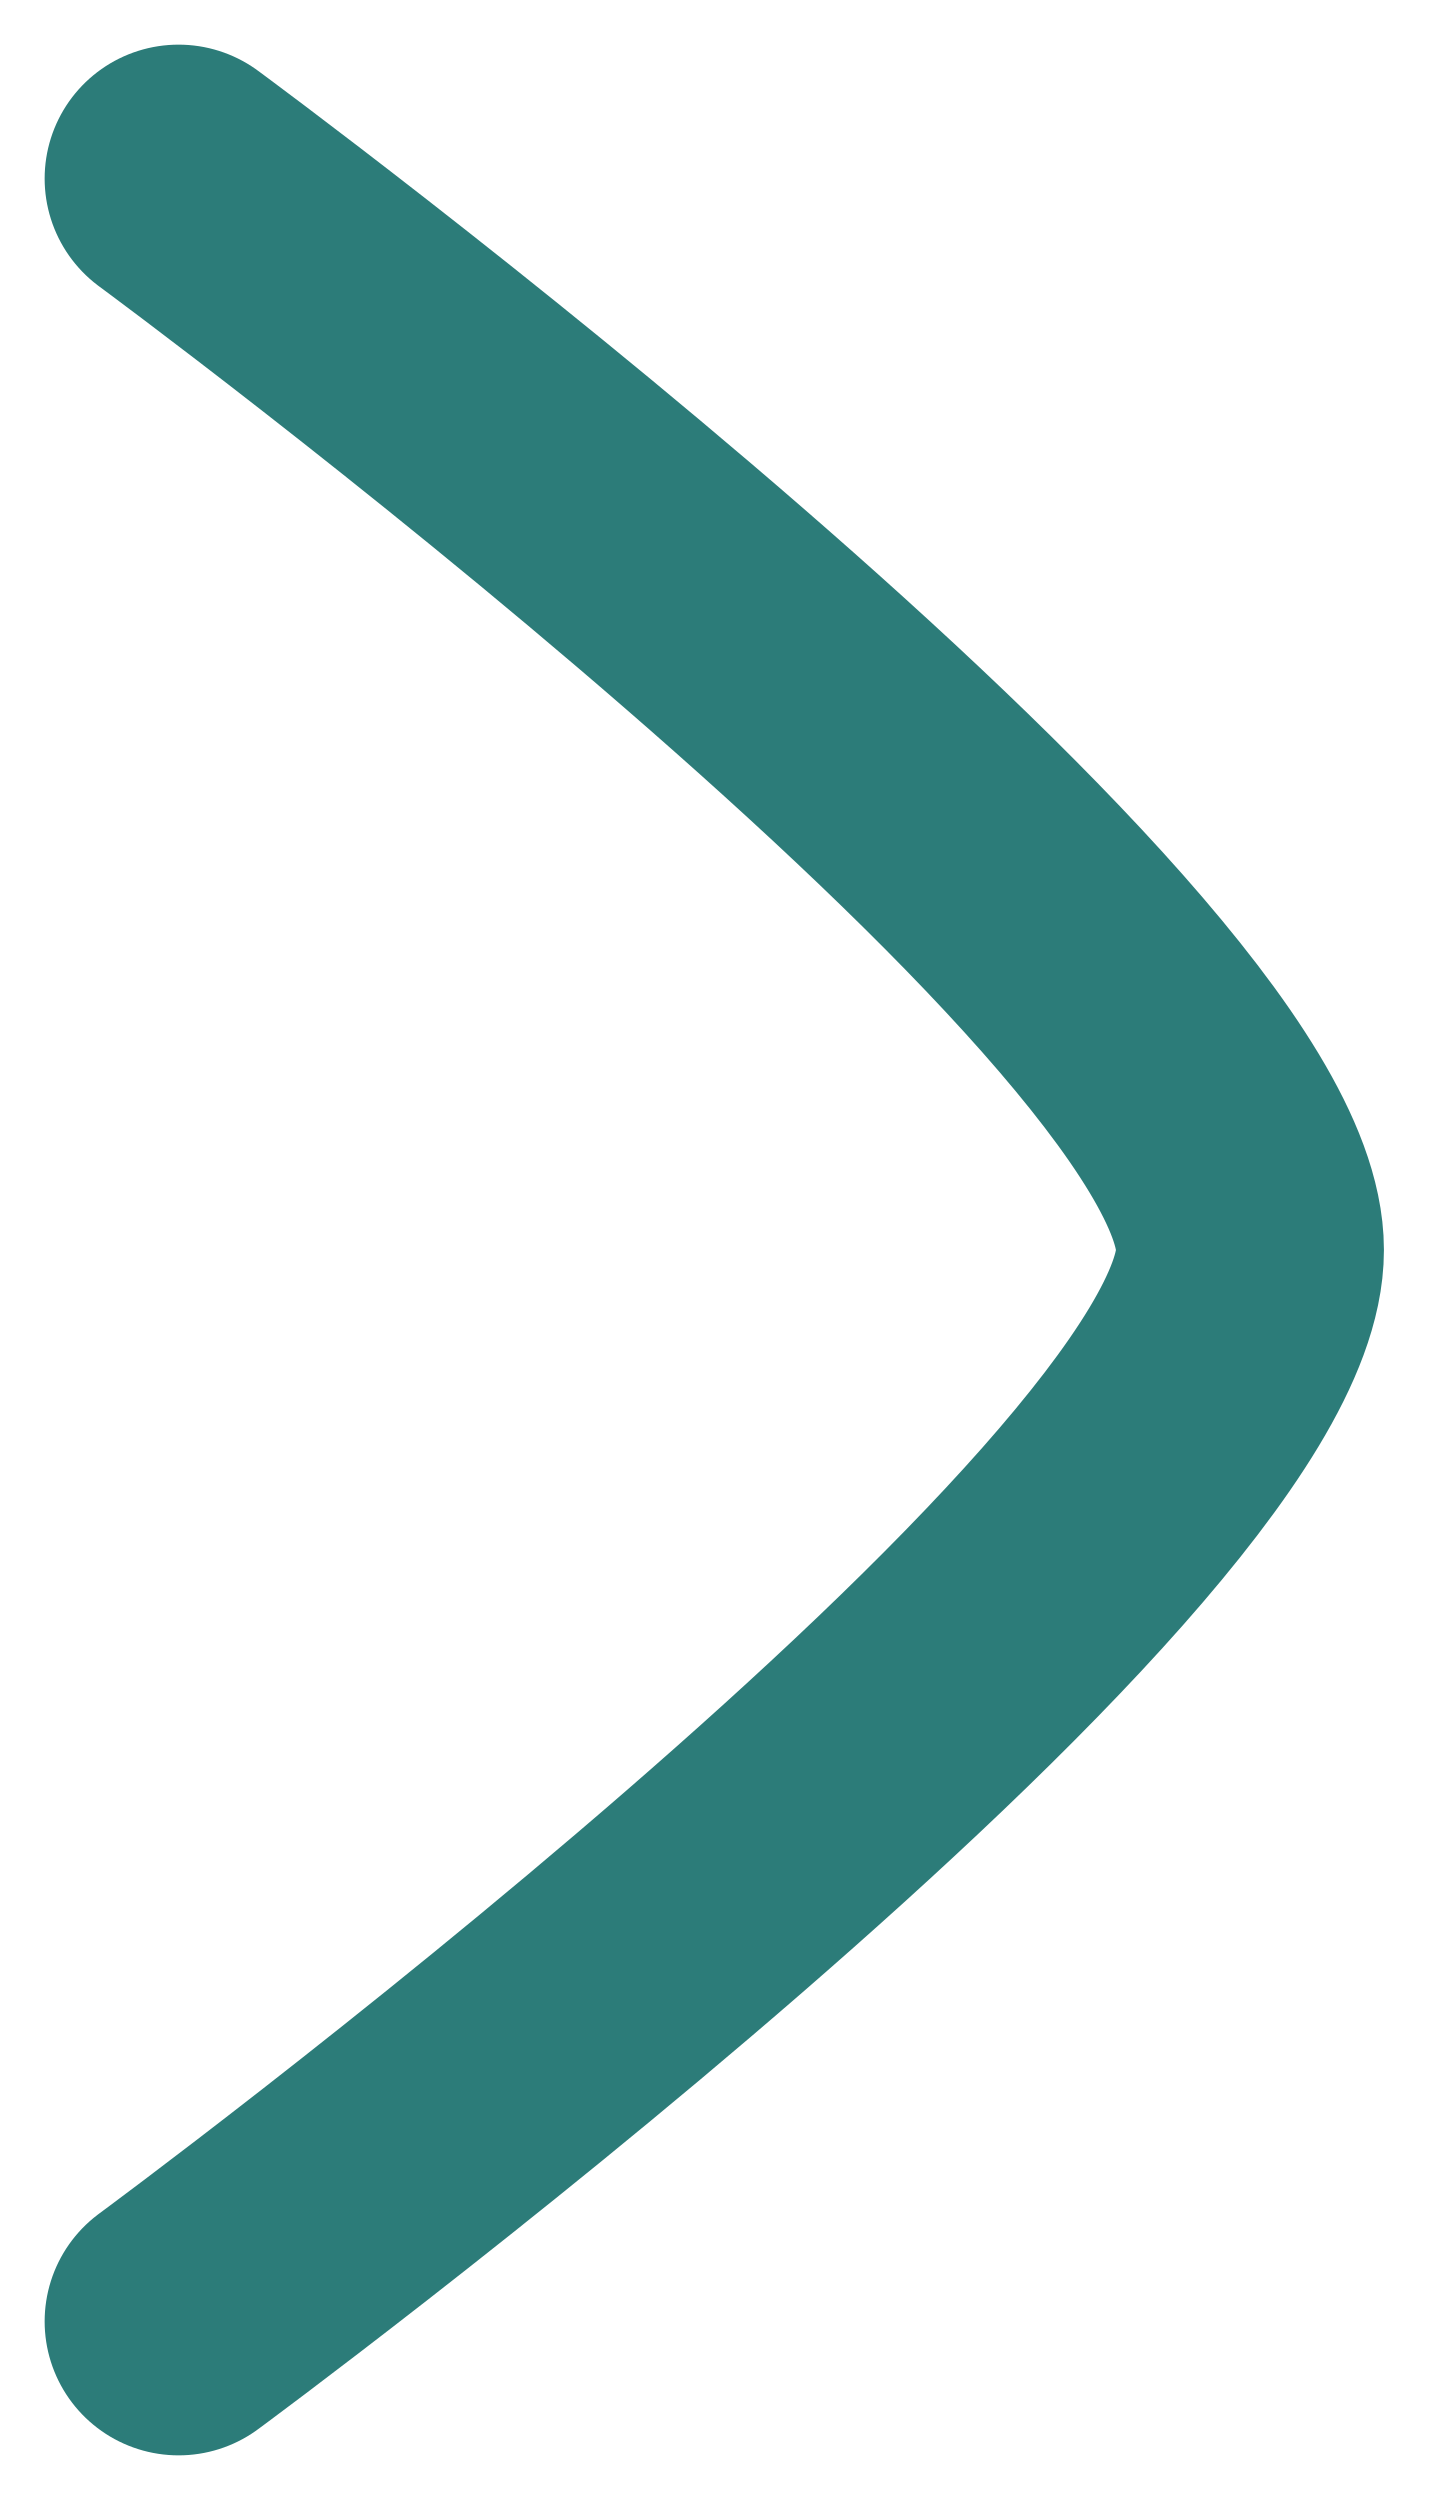
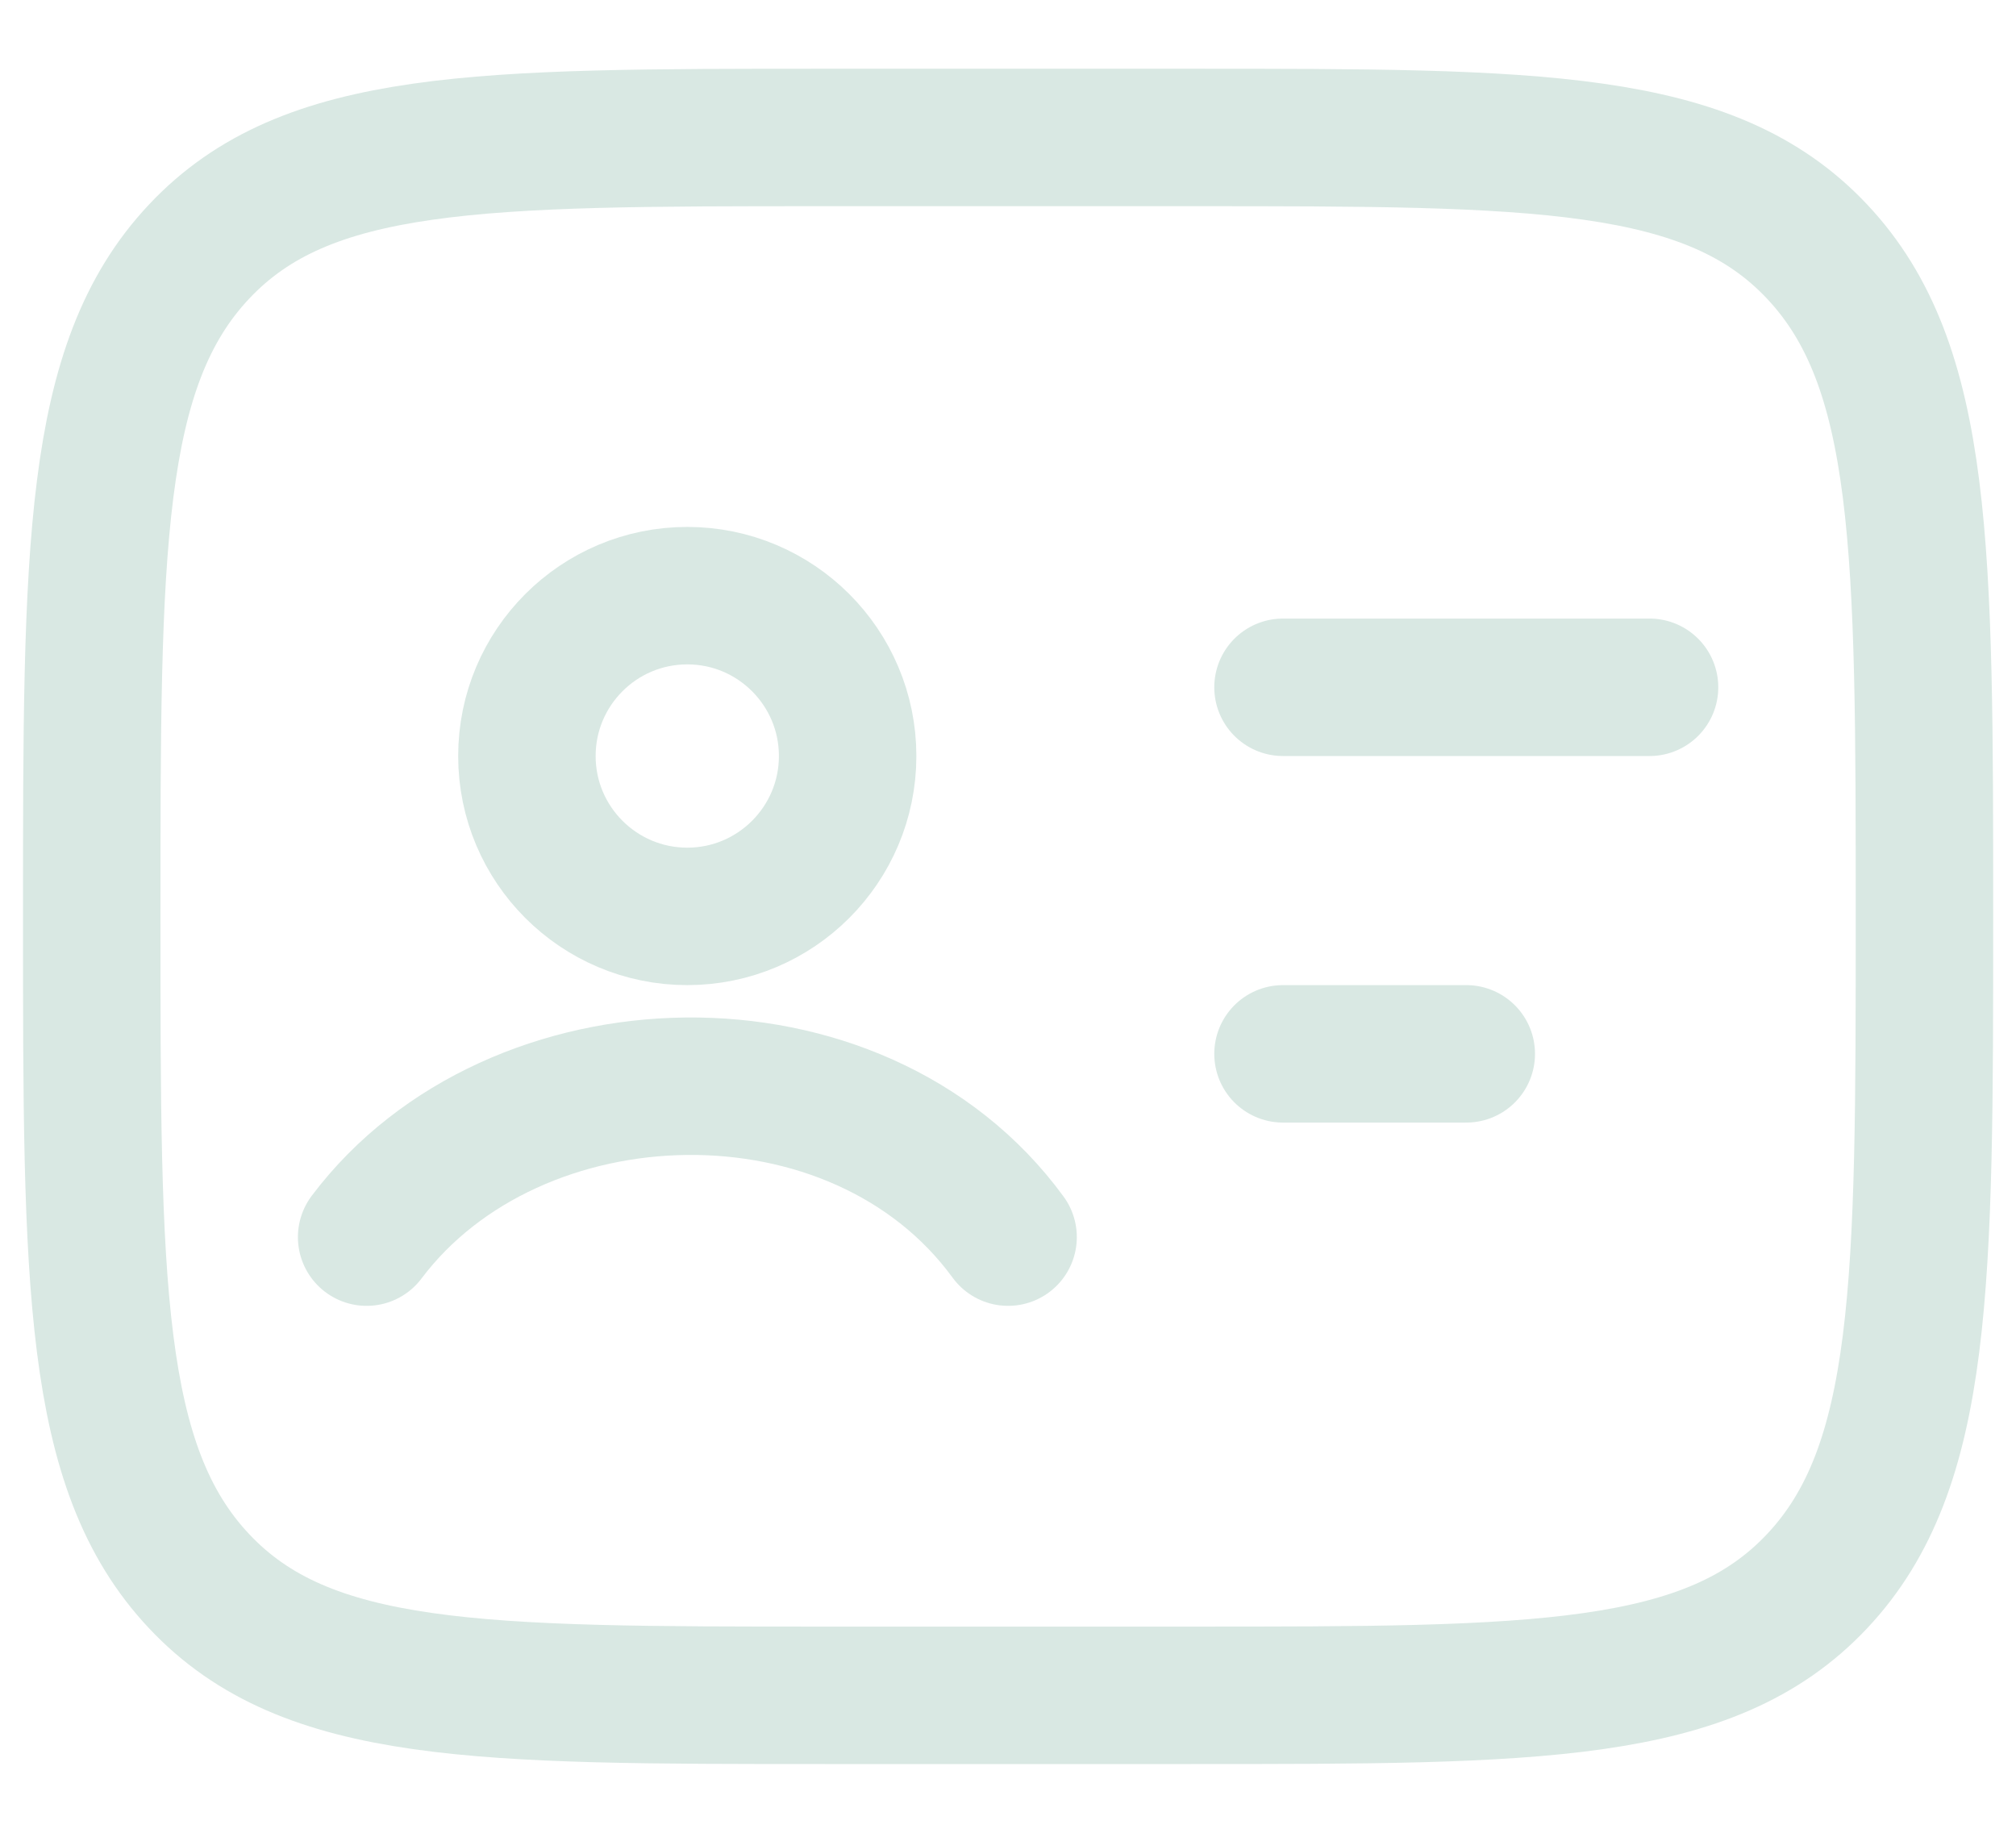
- <svg xmlns="http://www.w3.org/2000/svg" width="8" height="14" viewBox="0 0 8 14" fill="none">
-   <path d="M1 1C1 1 7 5.419 7 7C7 8.581 1 13 1 13" stroke="#2C7C79" stroke-width="1.5" stroke-linecap="round" stroke-linejoin="round" />
+ <svg xmlns="http://www.w3.org/2000/svg" width="22" height="20" viewBox="0 0 22 20" fill="none">
+   <path d="M13.001 1.5C16.772 1.5 18.658 1.5 19.829 2.745C21.001 3.99 21.001 5.993 21.001 10C21.001 14.007 21.001 16.01 19.829 17.255C18.658 18.5 16.772 18.5 13.001 18.5L9.001 18.5C5.23 18.5 3.344 18.5 2.173 17.255C1.001 16.01 1.001 14.007 1.001 10C1.001 5.993 1.001 3.99 2.173 2.745C3.344 1.5 5.23 1.5 9.001 1.5L13.001 1.5Z" stroke="#D9E8E3" stroke-width="1.5" stroke-linejoin="round" />
+   <path d="M4.001 13.5C5.61 11.363 9.355 11.246 11.001 13.5M9.25 8.25C9.25 9.216 8.466 10 7.5 10C6.534 10 5.75 9.216 5.75 8.25C5.75 7.284 6.534 6.5 7.5 6.5C8.466 6.5 9.25 7.284 9.25 8.25Z" stroke="#D9E8E3" stroke-width="1.5" stroke-linecap="round" />
+   <path d="M14.001 7.5L18.001 7.5" stroke="#D9E8E3" stroke-width="1.5" stroke-linecap="round" />
+   <path d="M14.001 11.5H16.001" stroke="#D9E8E3" stroke-width="1.5" stroke-linecap="round" />
</svg>
